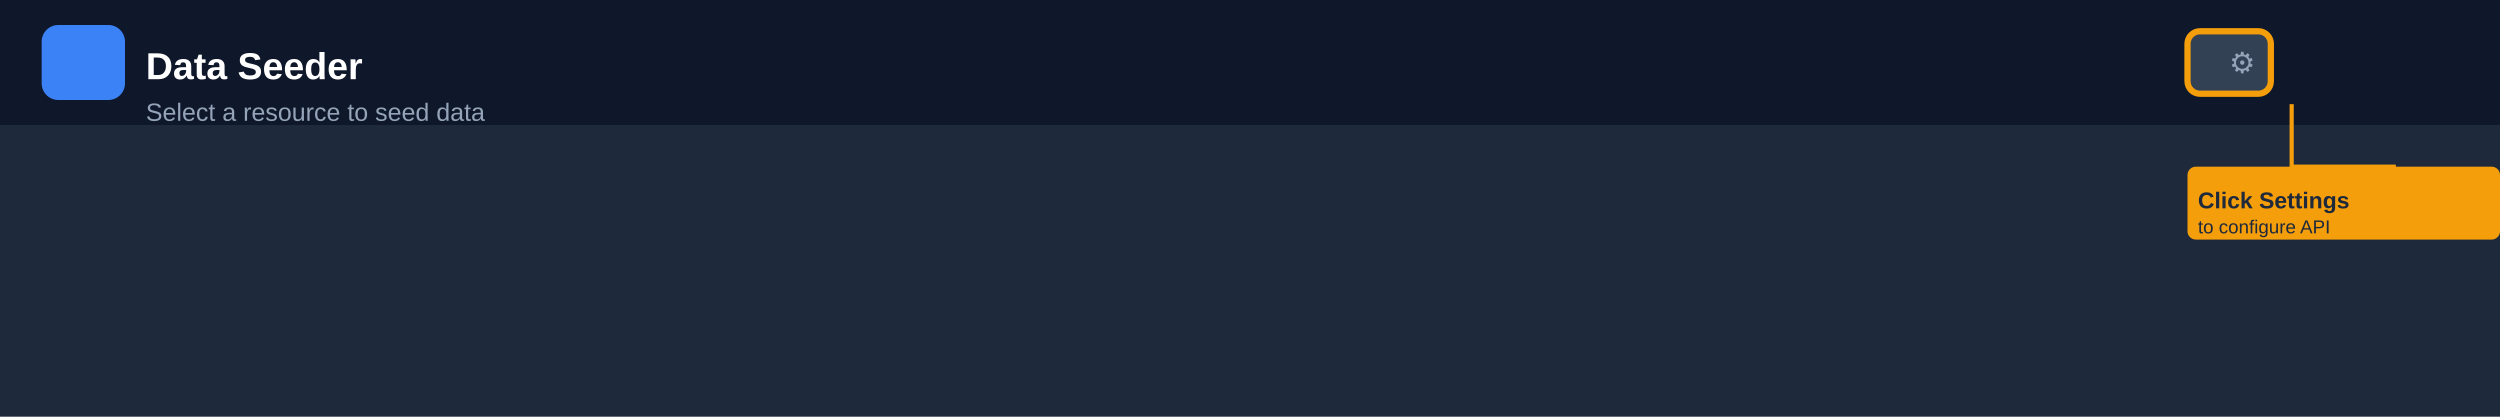
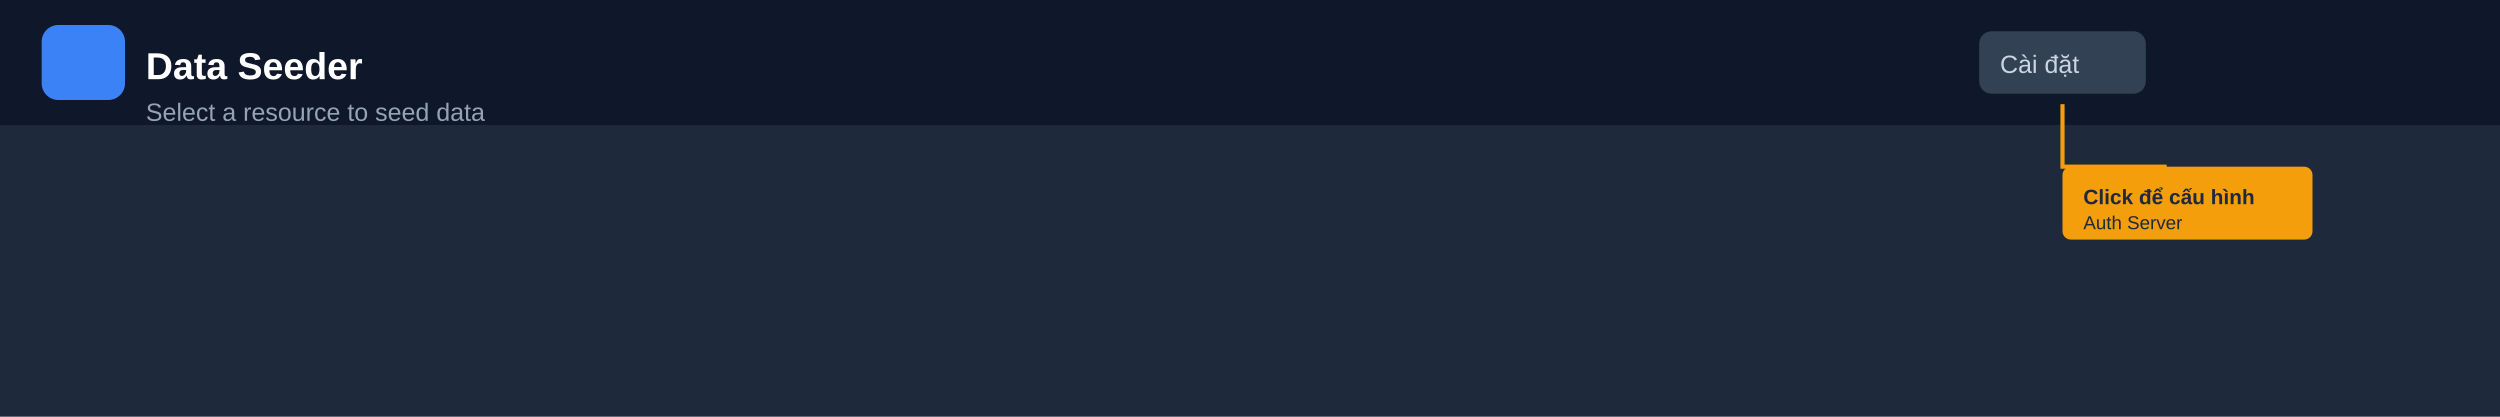
<svg xmlns="http://www.w3.org/2000/svg" viewBox="0 0 1200 200">
  <rect fill="#1e293b" width="1200" height="200" />
  <rect fill="#0f172a" x="0" y="0" width="1200" height="60" />
  <rect fill="#3b82f6" x="20" y="12" width="40" height="36" rx="8" />
  <text x="70" y="38" fill="white" font-family="Arial" font-size="18" font-weight="bold">Data Seeder</text>
  <text x="70" y="58" fill="#94a3b8" font-family="Arial" font-size="12">Select a resource to seed data</text>
-   <rect fill="#334155" x="1050" y="15" width="40" height="30" rx="6" stroke="#f59e0b" stroke-width="3" />
-   <text x="1070" y="35" fill="#94a3b8" font-family="Arial" font-size="14">⚙</text>
-   <path d="M 1100 50 L 1100 80 L 1150 80" stroke="#f59e0b" stroke-width="2" fill="none" />
-   <rect fill="#f59e0b" x="1050" y="80" width="150" height="35" rx="4" />
-   <text x="1055" y="100" fill="#1e293b" font-family="Arial" font-size="11" font-weight="bold">Click Settings</text>
-   <text x="1055" y="112" fill="#1e293b" font-family="Arial" font-size="9">to configure API</text>
+   <rect fill="#334155" x="950" y="15" width="80" height="30" rx="6" />
+   <text x="960" y="35" fill="#cbd5e1" font-family="Arial" font-size="12">Cài đặt</text>
+   <path d="M 990 50 L 990 80 L 1040 80" stroke="#f59e0b" stroke-width="2" fill="none" />
+   <rect fill="#f59e0b" x="990" y="80" width="120" height="35" rx="4" />
+   <text x="1000" y="98" fill="#1e293b" font-family="Arial" font-size="10" font-weight="bold">Click để cấu hình</text>
+   <text x="1000" y="110" fill="#1e293b" font-family="Arial" font-size="9">Auth Server</text>
</svg>
